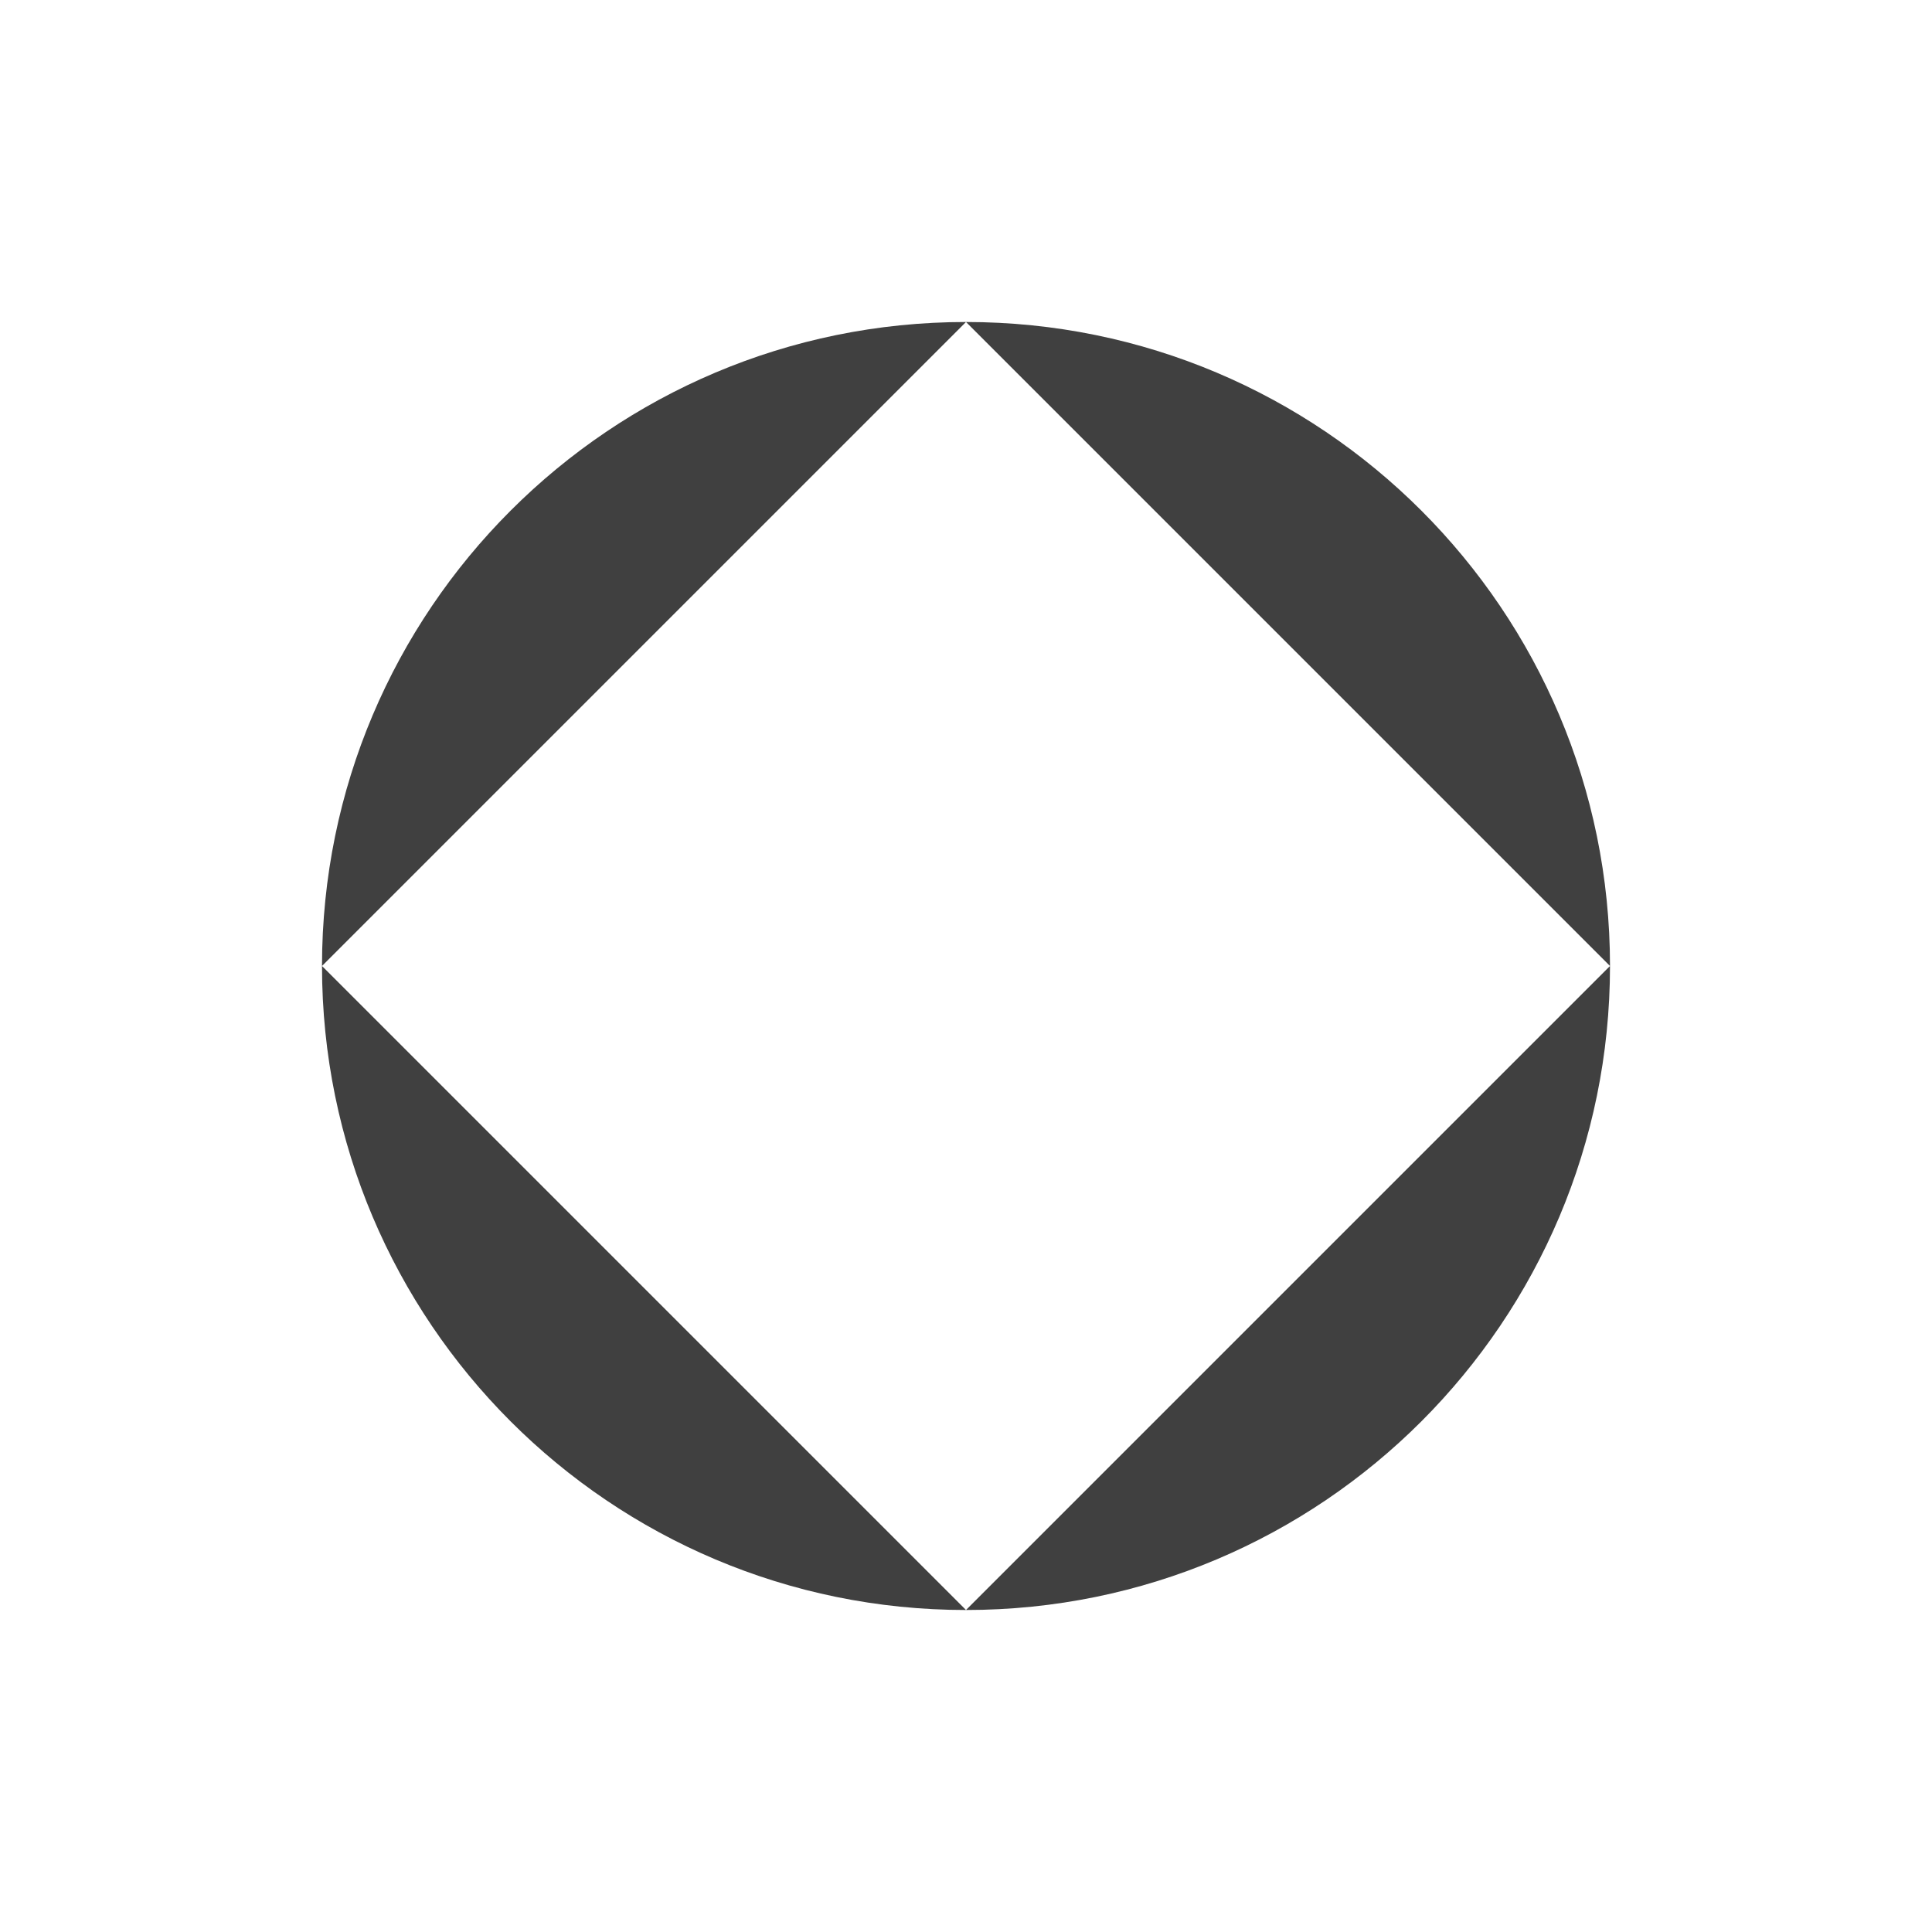
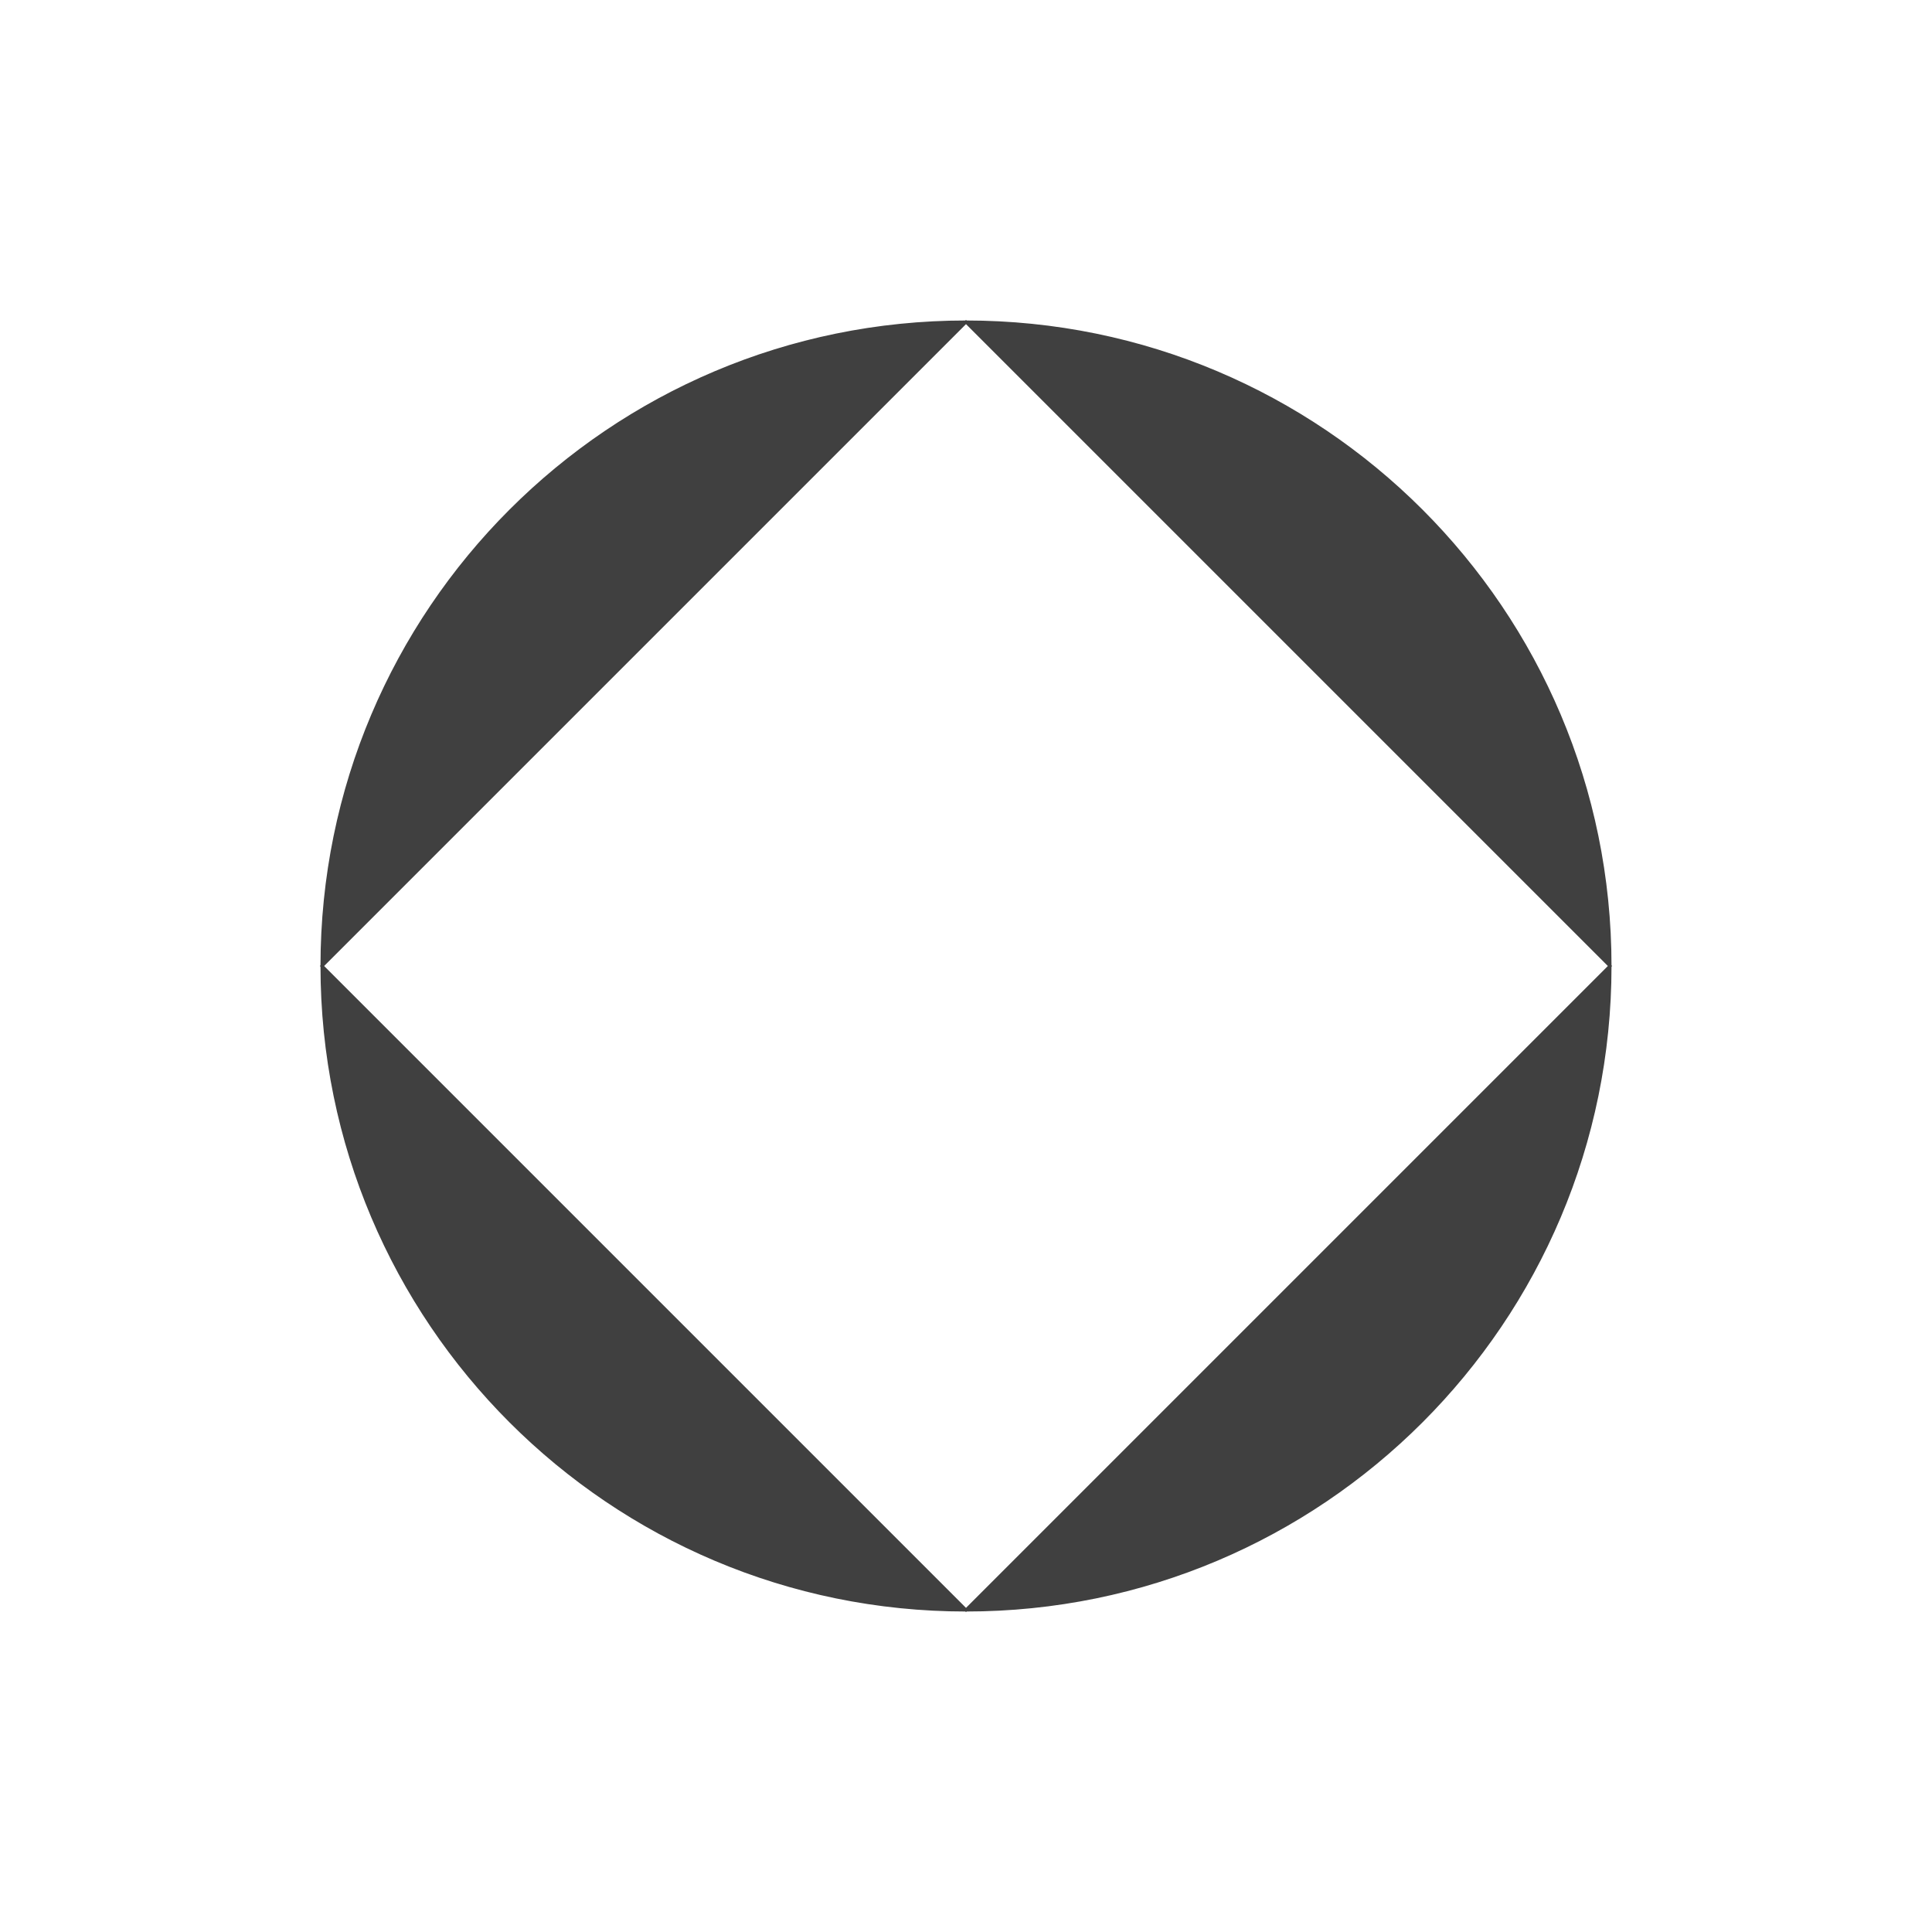
<svg xmlns="http://www.w3.org/2000/svg" width="640" height="640" viewport-fill="#000" label="_shape #44">
  <defs>
    <style type="text/css">
- .f-0 { fill: #000 }
- .f-1 { fill: #101010 }
- .f-2 { fill: #202020 }
- .f-3 { fill: #303030 }
- .f-4 { fill: #404040 }
- .f-5 { fill: #505050 }
- .f-6 { fill: #606060 }
- .f-7 { fill: #707070 }
- .f-8 { fill: #808080 }
- .f-9 { fill: #909090 }
- .f-10 { fill: #a0a0a0 }
- .f-11 { fill: #b0b0b0 }
- .f-12 { fill: #c0c0c0 }
- .f-13 { fill: #d0d0d0 }
- .f-14 { fill: #e0e0e0 }
- .f-15 { fill: #f0f0f0 }
- .bgc { fill: #101010 }
- .fore { fill: #404040 }
+ .f-0 { fill: #000;  }
+ .f-1 { fill: #101010;  }
+ .f-2 { fill: #202020;  }
+ .f-3 { fill: #303030;  }
+ .f-4 { fill: #404040;  }
+ .f-5 { fill: #505050;  }
+ .f-6 { fill: #606060;  }
+ .f-7 { fill: #707070;  }
+ .f-8 { fill: #808080;  }
+ .f-9 { fill: #909090;  }
+ .f-10 { fill: #a0a0a0;  }
+ .f-11 { fill: #b0b0b0;  }
+ .f-12 { fill: #c0c0c0;  }
+ .f-13 { fill: #d0d0d0;  }
+ .f-14 { fill: #e0e0e0;  }
+ .f-15 { fill: #f0f0f0;  }
+ .bgc { fill: #101010;  }
+ .fore { fill: #404040; stroke: #404040;  }
text{ font-family: Freemono, Sans, Arial; } 
</style>
  </defs>
  <g fill-rule="evenodd">
    <path d="M106.667,320L320,106.667L533.333,320L320,533.333Z M 106.667, 320 a 213.333,213.333 0 1,0 426.667,0 a 213.333,213.333 0 1,0 -426.667,0" class="fore" />
  </g>
</svg>
